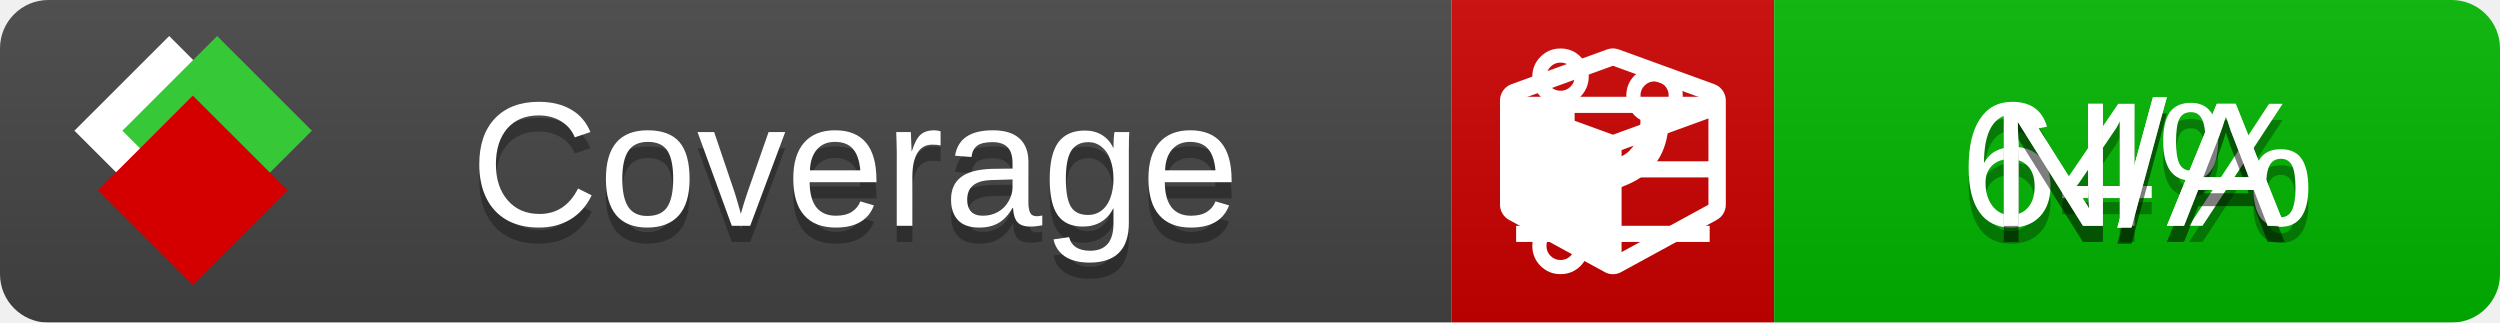
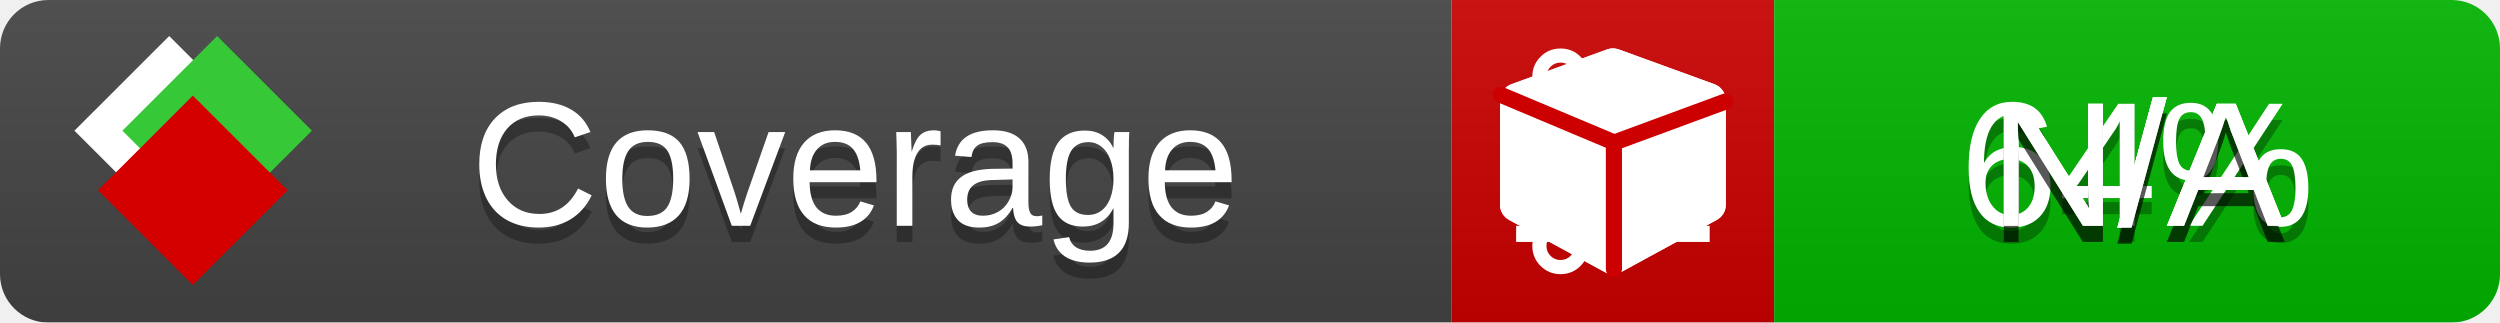
<svg xmlns="http://www.w3.org/2000/svg" xmlns:xlink="http://www.w3.org/1999/xlink" width="155" height="20">
  <style type="text/css">
          
            @keyframes fade1 {
                0% { visibility: visible; opacity: 1; }
-                27% { visibility: visible; opacity: 1; }
-                33% { visibility: hidden; opacity: 0; }
-                60% { visibility: hidden; opacity: 0; }
-                66% { visibility: hidden; opacity: 0; }
-                93% { visibility: hidden; opacity: 0; }
+                23% { visibility: visible; opacity: 1; }
+                25% { visibility: hidden; opacity: 0; }
+                48% { visibility: hidden; opacity: 0; }
+                50% { visibility: hidden; opacity: 0; }
+                73% { visibility: hidden; opacity: 0; }
+                75% { visibility: hidden; opacity: 0; }
+                98% { visibility: hidden; opacity: 0; }
              100% { visibility: visible; opacity: 1; }
            }
            @keyframes fade2 {
                0% { visibility: hidden; opacity: 0; }
-                27% { visibility: hidden; opacity: 0; }
-                33% { visibility: visible; opacity: 1; }
-                60% { visibility: visible; opacity: 1; }
-                66% { visibility: hidden; opacity: 0; }
-                93% { visibility: hidden; opacity: 0; }
+                23% { visibility: hidden; opacity: 0; }
+                25% { visibility: visible; opacity: 1; }
+                48% { visibility: visible; opacity: 1; }
+                50% { visibility: hidden; opacity: 0; }
+                73% { visibility: hidden; opacity: 0; }
+                75% { visibility: hidden; opacity: 0; }
+                98% { visibility: hidden; opacity: 0; }
              100% { visibility: hidden; opacity: 0; }
            }
            @keyframes fade3 {
                0% { visibility: hidden; opacity: 0; }
-                27% { visibility: hidden; opacity: 0; }
-                33% { visibility: hidden; opacity: 0; }
-                60% { visibility: hidden; opacity: 0; }
-                66% { visibility: visible; opacity: 1; }
-                93% { visibility: visible; opacity: 1; }
+                23% { visibility: hidden; opacity: 0; }
+                25% { visibility: hidden; opacity: 0; }
+                48% { visibility: hidden; opacity: 0; }
+                50% { visibility: visible; opacity: 1; }
+                73% { visibility: visible; opacity: 1; }
+                75% { visibility: hidden; opacity: 0; }
+                98% { visibility: hidden; opacity: 0; }
+               100% { visibility: hidden; opacity: 0; }
+             }
+             @keyframes fade4 {
+                 0% { visibility: hidden; opacity: 0; }
+                23% { visibility: hidden; opacity: 0; }
+                25% { visibility: hidden; opacity: 0; }
+                48% { visibility: hidden; opacity: 0; }
+                50% { visibility: hidden; opacity: 0; }
+                73% { visibility: hidden; opacity: 0; }
+                75% { visibility: visible; opacity: 1; }
+                98% { visibility: visible; opacity: 1; }
              100% { visibility: hidden; opacity: 0; }
            }
            .linecoverage {
                animation-duration: 15s;
                animation-name: fade1;
                animation-iteration-count: infinite;
            }
            .branchcoverage {
                animation-duration: 15s;
                animation-name: fade2;
                animation-iteration-count: infinite;
            }
            .methodcoverage {
                animation-duration: 15s;
                animation-name: fade3;
+                 animation-iteration-count: infinite;
+             }
+             .fullmethodcoverage {
+                 animation-duration: 15s;
+                 animation-name: fade4;
                animation-iteration-count: infinite;
            }
          
    </style>
  <defs>
    <linearGradient id="gradient" x2="0" y2="100%">
      <stop offset="0" stop-color="#bbb" stop-opacity=".1" />
      <stop offset="1" stop-opacity=".1" />
    </linearGradient>
    <linearGradient id="c">
      <stop offset="0" stop-color="#d40000" />
      <stop offset="1" stop-color="#ff2a2a" />
    </linearGradient>
    <linearGradient id="a">
      <stop offset="0" stop-color="#e0e0de" />
      <stop offset="1" stop-color="#fff" />
    </linearGradient>
    <linearGradient id="b">
      <stop offset="0" stop-color="#37c837" />
      <stop offset="1" stop-color="#217821" />
    </linearGradient>
    <linearGradient xlink:href="#a" id="e" x1="106.44" x2="69.96" y1="-11.96" y2="-46.84" gradientTransform="matrix(-.8426 -.00045 -.00045 -.8426 -94.27 -75.82)" gradientUnits="userSpaceOnUse" />
    <linearGradient xlink:href="#b" id="f" x1="56.19" x2="77.97" y1="-23.45" y2="10.62" gradientTransform="matrix(.8426 .00045 .00045 .8426 94.27 75.82)" gradientUnits="userSpaceOnUse" />
    <linearGradient xlink:href="#c" id="g" x1="79.98" x2="132.9" y1="10.79" y2="10.79" gradientTransform="matrix(.8426 .00045 .00045 .8426 94.27 75.82)" gradientUnits="userSpaceOnUse" />
    <mask id="mask">
      <rect width="155" height="20" rx="3" fill="#fff" />
    </mask>
    <g id="icon" transform="matrix(.04486 0 0 .04481 -.48 -.63)">
      <rect width="52.92" height="52.92" x="-109.72" y="-27.13" fill="url(#e)" transform="rotate(-135)" />
      <rect width="52.92" height="52.92" x="70.19" y="-39.18" fill="url(#f)" transform="rotate(45)" />
      <rect width="52.92" height="52.92" x="80.05" y="-15.74" fill="url(#g)" transform="rotate(45)" />
    </g>
  </defs>
  <g mask="url(#mask)">
    <rect x="0" y="0" width="90" height="20" fill="#444" />
    <rect x="90" y="0" width="20" height="20" fill="#c00" />
    <rect x="110" y="0" width="45" height="20" fill="#00B600" />
    <rect x="0" y="0" width="155" height="20" fill="url(#gradient)" />
  </g>
  <g>
    <path class="linecoverage" stroke="#fff" d="M94 6.5 h12 M94 10.5 h12 M94 14.5 h12" />
    <path class="branchcoverage" fill="#fff" d="m 97.628,15.247 q 0,-0.364 -0.255,-0.619 -0.255,-0.255 -0.619,-0.255 -0.364,0 -0.619,0.255 -0.255,0.255 -0.255,0.619 0,0.364 0.255,0.619 0.255,0.255 0.619,0.255 0.364,0 0.619,-0.255 0.255,-0.255 0.255,-0.619 z m 0,-10.493 q 0,-0.364 -0.255,-0.619 -0.255,-0.255 -0.619,-0.255 -0.364,0 -0.619,0.255 -0.255,0.255 -0.255,0.619 0,0.364 0.255,0.619 0.255,0.255 0.619,0.255 0.364,0 0.619,-0.255 0.255,-0.255 0.255,-0.619 z m 5.83,1.166 q 0,-0.364 -0.255,-0.619 -0.255,-0.255 -0.619,-0.255 -0.364,0 -0.619,0.255 -0.255,0.255 -0.255,0.619 0,0.364 0.255,0.619 0.255,0.255 0.619,0.255 0.364,0 0.619,-0.255 0.255,-0.255 0.255,-0.619 z m 0.874,0 q 0,0.474 -0.237,0.879 -0.237,0.405 -0.638,0.633 -0.018,2.614 -2.059,3.771 -0.619,0.346 -1.849,0.738 -1.166,0.364 -1.544,0.647 -0.378,0.282 -0.378,0.911 l 0,0.237 q 0.401,0.228 0.638,0.633 0.237,0.405 0.237,0.879 0,0.729 -0.51,1.239 -0.51,0.51 -1.239,0.51 -0.729,0 -1.239,-0.51 -0.51,-0.51 -0.51,-1.239 0,-0.474 0.237,-0.879 0.237,-0.405 0.638,-0.633 l 0,-7.469 q -0.401,-0.228 -0.638,-0.633 -0.237,-0.405 -0.237,-0.879 0,-0.729 0.51,-1.239 0.51,-0.51 1.239,-0.51 0.729,0 1.239,0.51 0.51,0.51 0.51,1.239 0,0.474 -0.237,0.879 -0.237,0.405 -0.638,0.633 l 0,4.527 q 0.492,-0.237 1.403,-0.519 0.501,-0.155 0.797,-0.269 0.296,-0.114 0.642,-0.282 0.346,-0.169 0.537,-0.36 0.191,-0.191 0.369,-0.465 0.178,-0.273 0.255,-0.633 0.077,-0.36 0.077,-0.833 -0.401,-0.228 -0.638,-0.633 -0.237,-0.405 -0.237,-0.879 0,-0.729 0.51,-1.239 0.51,-0.51 1.239,-0.51 0.729,0 1.239,0.51 0.51,0.51 0.51,1.239 z" />
    <path class="methodcoverage" fill="#fff" d="m 100.538,15.629 5.385,-2.936 v -5.351 l -5.385,1.96 z M 100,8.351 105.873,6.214 100,4.077 94.127,6.214 Z m 7,-2.12 v 6.462 q 0,0.294 -0.151,0.547 -0.151,0.252 -0.412,0.395 l -5.923,3.231 q -0.236,0.135 -0.513,0.135 -0.278,0 -0.513,-0.135 l -5.923,-3.231 Q 93.303,13.492 93.151,13.239 93,12.987 93,12.692 v -6.462 q 0,-0.337 0.194,-0.614 0.194,-0.278 0.513,-0.395 l 5.923,-2.154 q 0.185,-0.067 0.37,-0.067 0.185,0 0.37,0.067 l 5.923,2.154 q 0.32,0.118 0.513,0.395 Q 107,5.894 107,6.231 Z" />
+     <path class="fullmethodcoverage" fill="#fff" d="m 107,6.231 v 6.462 c 0,0.196 -0.051,0.379 -0.151,0.547 -0.101,0.168 -0.238,0.3 -0.412,0.395 l -5.923,3.231 c -0.157,0.09 -0.328,0.135 -0.513,0.135 -0.185,0 -0.356,-0.045 -0.513,-0.135 l -5.923,-3.231 C 93.39,13.539 93.252,13.407 93.151,13.239 93.05,13.071 93,12.889 93,12.692 v -6.462 c 0,-0.224 0.065,-0.429 0.194,-0.614 0.129,-0.185 0.3,-0.317 0.513,-0.395 l 5.923,-2.154 c 0.123,-0.045 0.247,-0.067 0.37,-0.067 0.123,0 0.247,0.022 0.37,0.067 l 5.923,2.154 c 0.213,0.079 0.384,0.21 0.513,0.395 0.129,0.185 0.194,0.39 0.194,0.614 z" />
+     <path class="fullmethodcoverage" style="fill:none;stroke:#cc0000;stroke-width:1;stroke-linecap:round;stroke-dasharray:none;stroke-opacity:1" d="m 100.064,16.677 -0.002,-7.833 6.906,-2.547" />
+     <path class="fullmethodcoverage" style="fill:none;stroke:#cc0000;stroke-width:1;stroke-linecap:round;stroke-dasharray:none;stroke-opacity:1" d="M 99.914,8.765 93.052,5.882" />
  </g>
  <g fill="#fff" text-anchor="middle" font-family="Verdana,Arial,Geneva,sans-serif" font-size="11">
    <a xlink:href="https://github.com/danielpalme/ReportGenerator" target="_top">
      <use xlink:href="#icon" transform="translate(3,1) scale(3.5)" />
    </a>
    <text x="53" y="15" fill="#010101" fill-opacity=".3">Coverage</text>
    <text x="53" y="14" fill="#fff">Coverage</text>
    <text class="linecoverage" x="132.5" y="15" fill="#010101" fill-opacity=".3">64%</text>
    <text class="linecoverage" x="132.5" y="14">64%</text>
    <text class="branchcoverage" x="132.5" y="15" fill="#010101" fill-opacity=".3">N/A</text>
    <text class="branchcoverage" x="132.5" y="14">N/A</text>
    <text class="methodcoverage" x="132.5" y="15" fill="#010101" fill-opacity=".3">N/A</text>
    <text class="methodcoverage" x="132.5" y="14">N/A</text>
+     <text class="fullmethodcoverage" x="132.5" y="15" fill="#010101" fill-opacity=".3">N/A</text>
+     <text class="fullmethodcoverage" x="132.5" y="14">N/A</text>
  </g>
  <g>
    <rect class="linecoverage" x="90" y="0" width="65" height="20" fill-opacity="0" />
    <rect class="branchcoverage" x="90" y="0" width="65" height="20" fill-opacity="0" />
    <rect class="methodcoverage" x="90" y="0" width="65" height="20" fill-opacity="0" />
+     <rect class="fullmethodcoverage" x="90" y="0" width="65" height="20" fill-opacity="0" />
  </g>
</svg>
